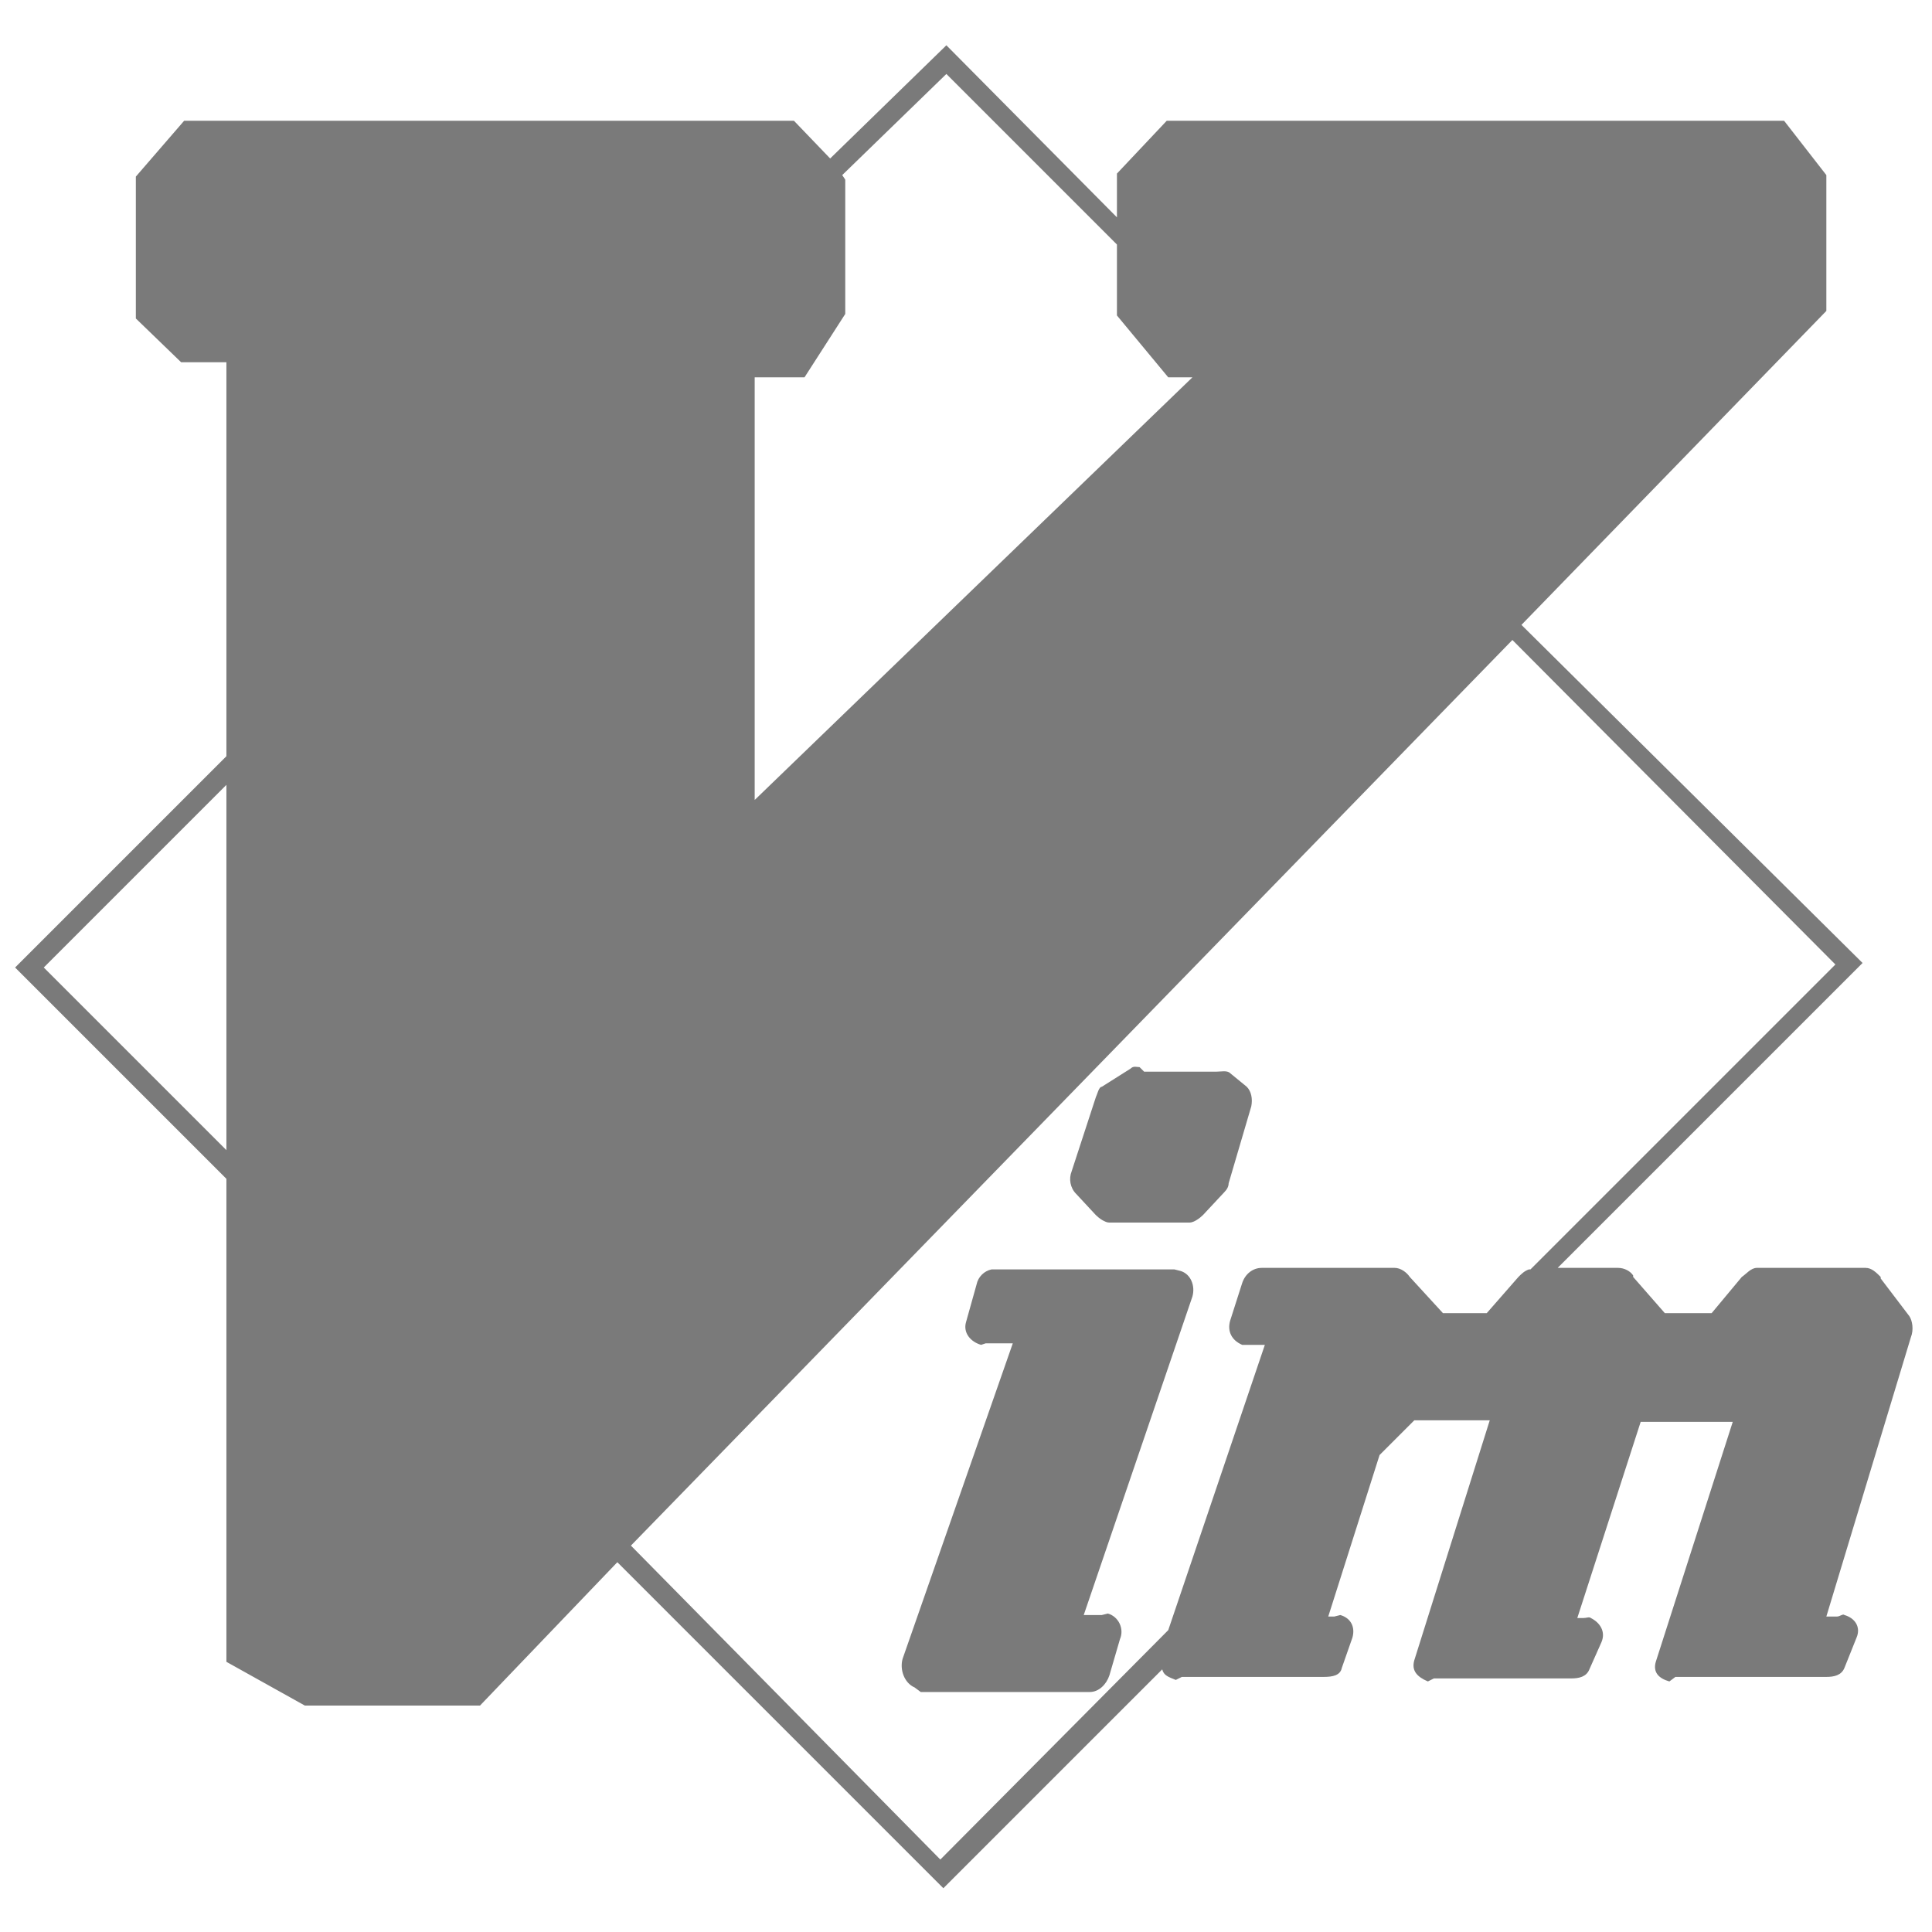
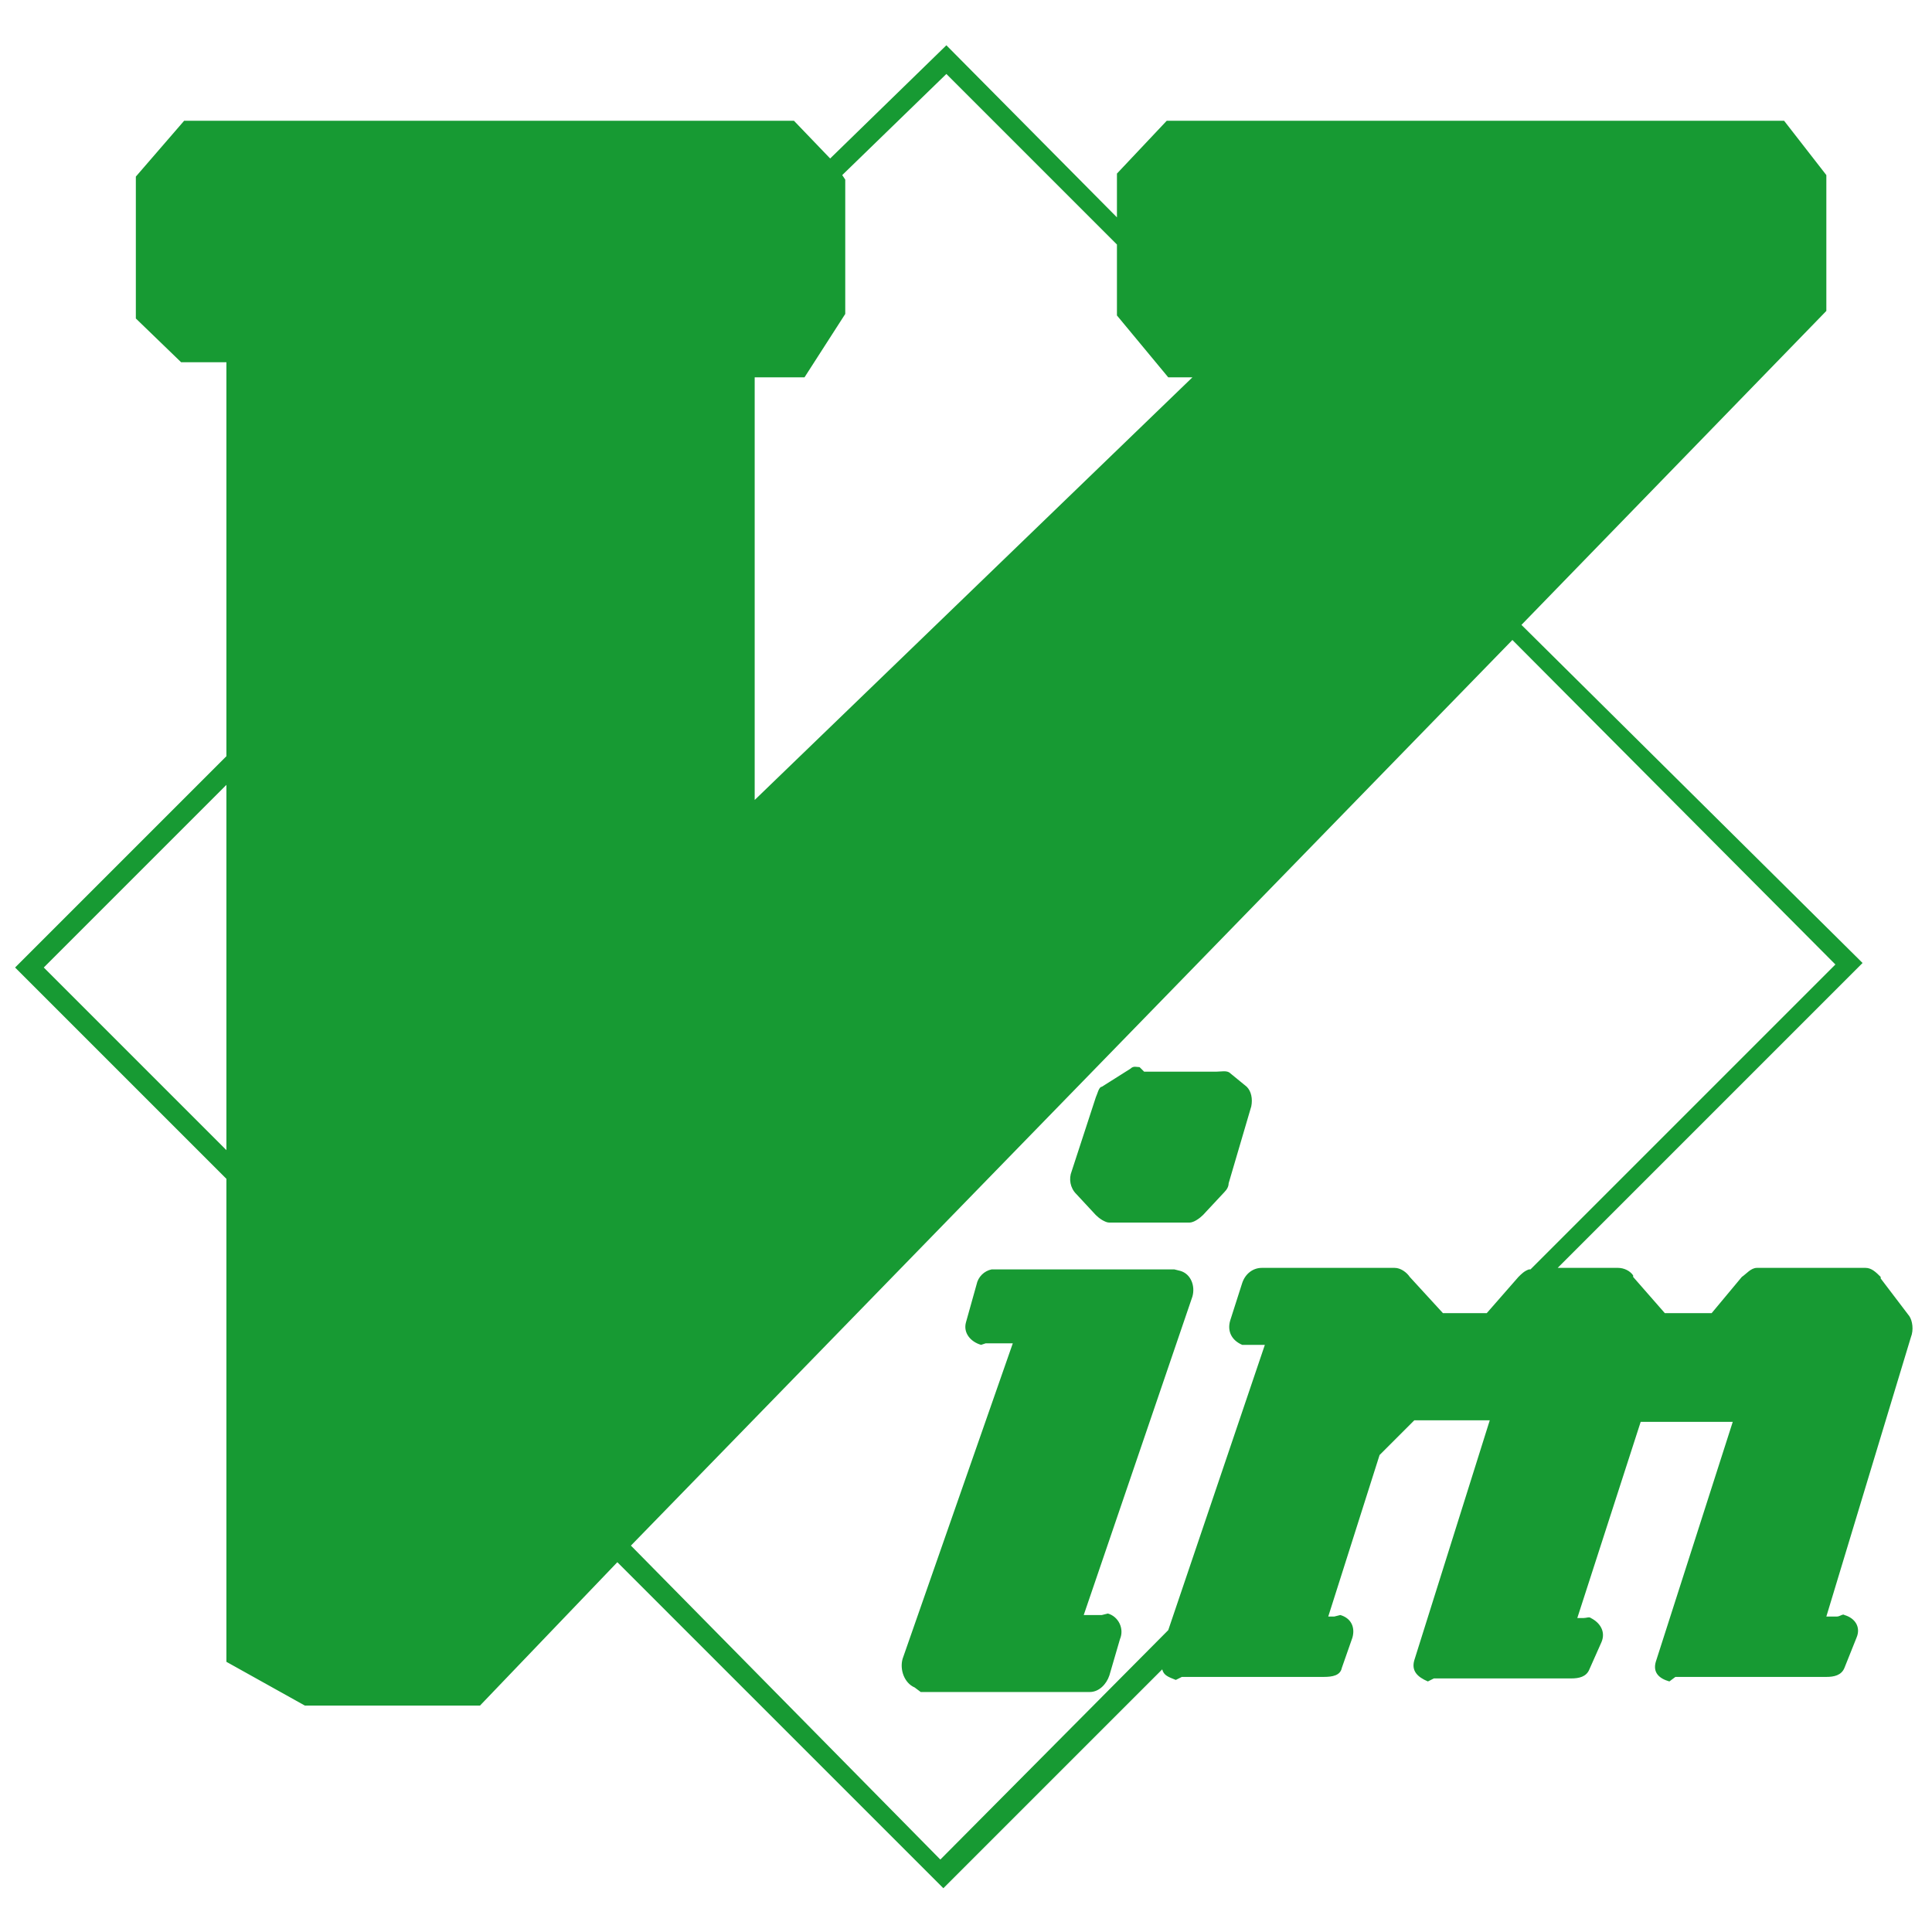
<svg xmlns="http://www.w3.org/2000/svg" viewBox="0 0 128 128">
-   <path fill="#7a7a7a" d="M72.6 80.5c.2.2.6.5.9.5h5.3c.3 0 .7-.3.9-.5l1.4-1.5c.2-.2.3-.4.3-.6l1.5-5.1c.1-.5 0-1-.3-1.3l-1.1-.9c-.2-.2-.6-.1-.9-.1h-4.8l-.2-.2-.1-.1c-.2 0-.4-.1-.6.1L73 72c-.2 0-.3.5-.4.7L71 77.6c-.2.5-.1 1.1.3 1.5l1.3 1.4zm.8 26.4l-.4.1h-1.2L79 85.9c.2-.7-.1-1.5-.8-1.7l-.4-.1H65.7c-.5.1-.9.5-1 1l-.7 2.5c-.2.7.3 1.3 1 1.5l.3-.1h1.8l-7.3 20.9c-.2.7.1 1.6.8 1.9l.4.3h11.2c.6 0 1.1-.5 1.3-1.1l.7-2.4c.3-.7-.1-1.5-.8-1.7zm53.1-19.7l-1.9-2.5v-.1c-.3-.3-.6-.6-1-.6h-7.2c-.4 0-.7.4-1 .6l-2 2.4h-3.1l-2.1-2.4v-.1c-.2-.3-.6-.5-1-.5h-4l20.2-20.2-22.6-22.4L121 20.6v-9L118.2 8H77.3L74 11.5v2.9L62.7 3 55 10.5 52.6 8H12.2L9 11.7v9.4l3 2.9h3v26.1l-14 14 14 14v32l5.2 2.9h11.6l9.1-9.5 21.6 21.6L77 110.6c.1.4.4.5.9.7l.4-.2h9.4c.6 0 1.1-.1 1.2-.6l.7-2c.2-.7-.1-1.3-.8-1.5l-.4.1H88l3.4-10.7 2.3-2.3h5l-5 15.9c-.2.7.2 1.1.9 1.4l.4-.2h9.1c.5 0 1-.1 1.2-.6l.8-1.8c.3-.7-.1-1.3-.7-1.6-.1-.1-.3 0-.5 0h-.4l4.2-13h6.1l-5.1 15.9c-.2.7.2 1.1.9 1.3l.4-.3h10c.5 0 1-.1 1.2-.6l.8-2c.3-.7-.1-1.3-.8-1.5-.1-.1-.3.1-.5.1h-.7l5.6-18.5c.2-.5.1-1.1-.1-1.4zM62.7 4.9L74 16.2v4.7l3.4 4.1H79L50 53V25h3.3l2.7-4.2v-8.9l-.2-.3 6.9-6.7zM2.9 64.1L15 52v24.2L2.9 64.1zm38.9 38.3l58.4-60 21.4 21.5-20.2 20.2h-.1c-.3.1-.5.3-.7.5L98.5 87h-2.9l-2.2-2.4c-.2-.3-.6-.6-1-.6h-8.8c-.6 0-1.1.4-1.3 1l-.8 2.5c-.2.7.1 1.3.8 1.6h1.5L77.4 108l-15.1 15.2-20.5-20.8z" />
+   <path fill="#179A33" d="M72.6 80.5c.2.2.6.5.9.5h5.3c.3 0 .7-.3.9-.5l1.4-1.5c.2-.2.3-.4.3-.6l1.5-5.1c.1-.5 0-1-.3-1.3l-1.1-.9c-.2-.2-.6-.1-.9-.1h-4.8l-.2-.2-.1-.1c-.2 0-.4-.1-.6.1L73 72c-.2 0-.3.5-.4.7L71 77.6c-.2.5-.1 1.1.3 1.5l1.3 1.4zm.8 26.4l-.4.1h-1.2L79 85.9c.2-.7-.1-1.5-.8-1.7l-.4-.1H65.7c-.5.1-.9.5-1 1l-.7 2.5c-.2.7.3 1.3 1 1.5l.3-.1h1.8l-7.3 20.9c-.2.7.1 1.6.8 1.9l.4.3h11.2c.6 0 1.1-.5 1.3-1.1l.7-2.4c.3-.7-.1-1.5-.8-1.7zm53.1-19.7l-1.9-2.5v-.1c-.3-.3-.6-.6-1-.6h-7.2c-.4 0-.7.4-1 .6l-2 2.4h-3.1l-2.1-2.4v-.1c-.2-.3-.6-.5-1-.5h-4l20.2-20.2-22.6-22.4L121 20.6v-9L118.2 8H77.3L74 11.5v2.9L62.7 3 55 10.5 52.6 8H12.2L9 11.7v9.4l3 2.9h3v26.1l-14 14 14 14v32l5.2 2.9h11.6l9.1-9.5 21.6 21.6L77 110.6c.1.4.4.5.9.7l.4-.2h9.4c.6 0 1.1-.1 1.2-.6l.7-2c.2-.7-.1-1.3-.8-1.5l-.4.1H88l3.4-10.7 2.3-2.3h5l-5 15.9c-.2.7.2 1.1.9 1.4l.4-.2h9.1c.5 0 1-.1 1.2-.6l.8-1.8c.3-.7-.1-1.3-.7-1.6-.1-.1-.3 0-.5 0h-.4l4.2-13h6.1l-5.1 15.9c-.2.7.2 1.1.9 1.3l.4-.3h10c.5 0 1-.1 1.2-.6l.8-2c.3-.7-.1-1.3-.8-1.5-.1-.1-.3.1-.5.1h-.7l5.6-18.5c.2-.5.1-1.1-.1-1.4zM62.7 4.9L74 16.2v4.7l3.4 4.1H79L50 53V25h3.3l2.7-4.2v-8.9l-.2-.3 6.9-6.7zM2.9 64.1L15 52v24.2L2.9 64.1zm38.9 38.3l58.4-60 21.4 21.5-20.2 20.2h-.1c-.3.1-.5.3-.7.5L98.5 87h-2.9l-2.2-2.4c-.2-.3-.6-.6-1-.6h-8.8c-.6 0-1.1.4-1.3 1l-.8 2.5c-.2.7.1 1.3.8 1.6h1.5L77.4 108l-15.1 15.2-20.5-20.8z" />
</svg>
